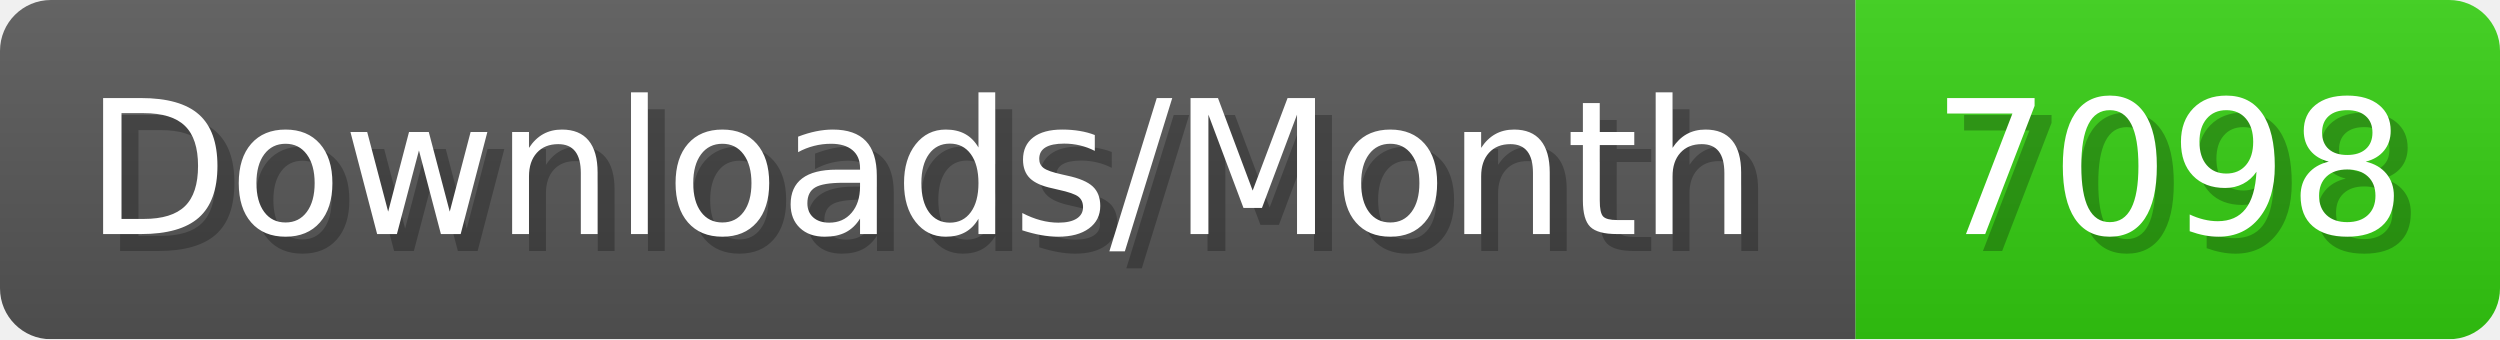
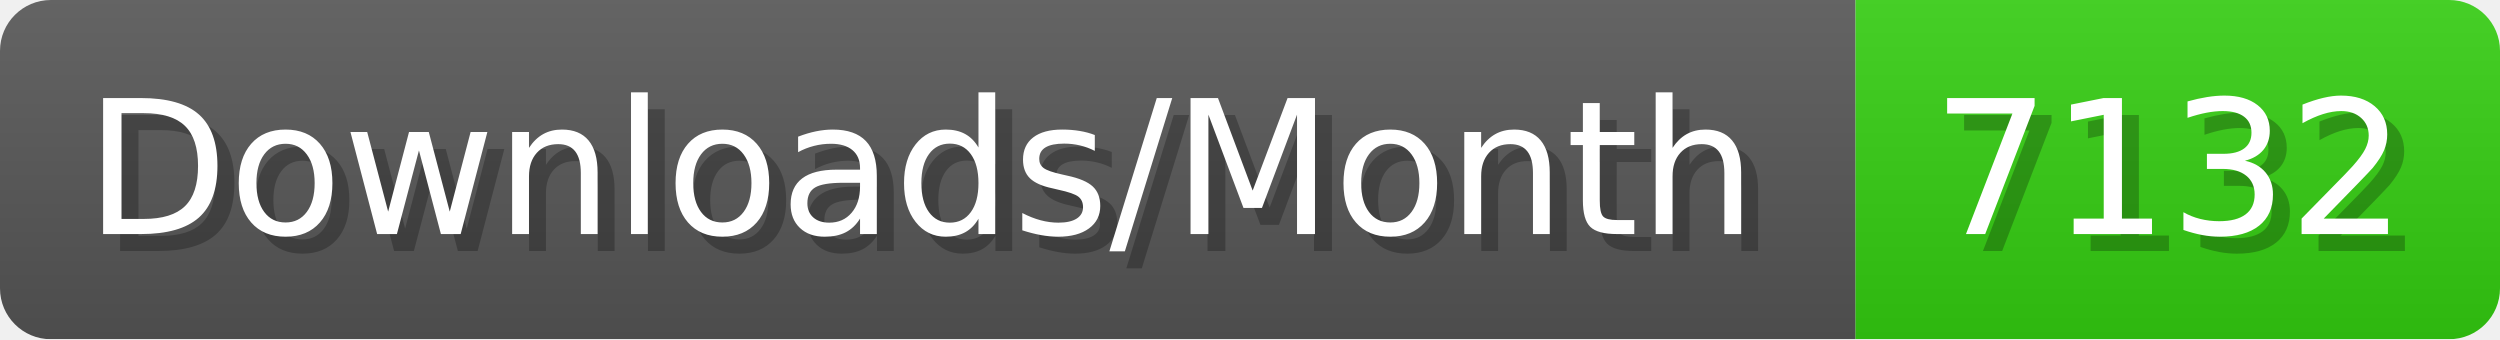
- <svg xmlns="http://www.w3.org/2000/svg" width="147.4" height="20" viewBox="0 0 1474 200" role="img" aria-label="Downloads/Month: 7098">
+ <svg xmlns="http://www.w3.org/2000/svg" width="147.4" height="20" viewBox="0 0 1474 200" role="img" aria-label="Downloads/Month: 7132">
  <linearGradient id="YlXUI" x2="0" y2="100%">
    <stop offset="0" stop-opacity=".1" stop-color="#EEE" />
    <stop offset="1" stop-opacity=".1" />
  </linearGradient>
  <mask id="JHhop">
    <rect width="1474" height="200" rx="30" fill="#FFF" />
  </mask>
  <g mask="url(#JHhop)">
    <rect width="1094" height="200" fill="#555" />
    <rect width="380" height="200" fill="#3C1" x="1094" />
    <rect width="1474" height="200" fill="url(#YlXUI)" />
  </g>
  <g aria-hidden="true" fill="#fff" text-anchor="start" font-family="Verdana,DejaVu Sans,sans-serif" font-size="110">
    <text x="60" y="148" textLength="994" fill="#000" opacity="0.25">Downloads/Month</text>
    <text x="50" y="138" textLength="994">Downloads/Month</text>
-     <text x="1149" y="148" textLength="280" fill="#000" opacity="0.25">7098</text>
-     <text x="1139" y="138" textLength="280">7098</text>
+     <text x="1149" y="148" textLength="280" fill="#000" opacity="0.25">7132</text>
+     <text x="1139" y="138" textLength="280">7132</text>
  </g>
</svg>
